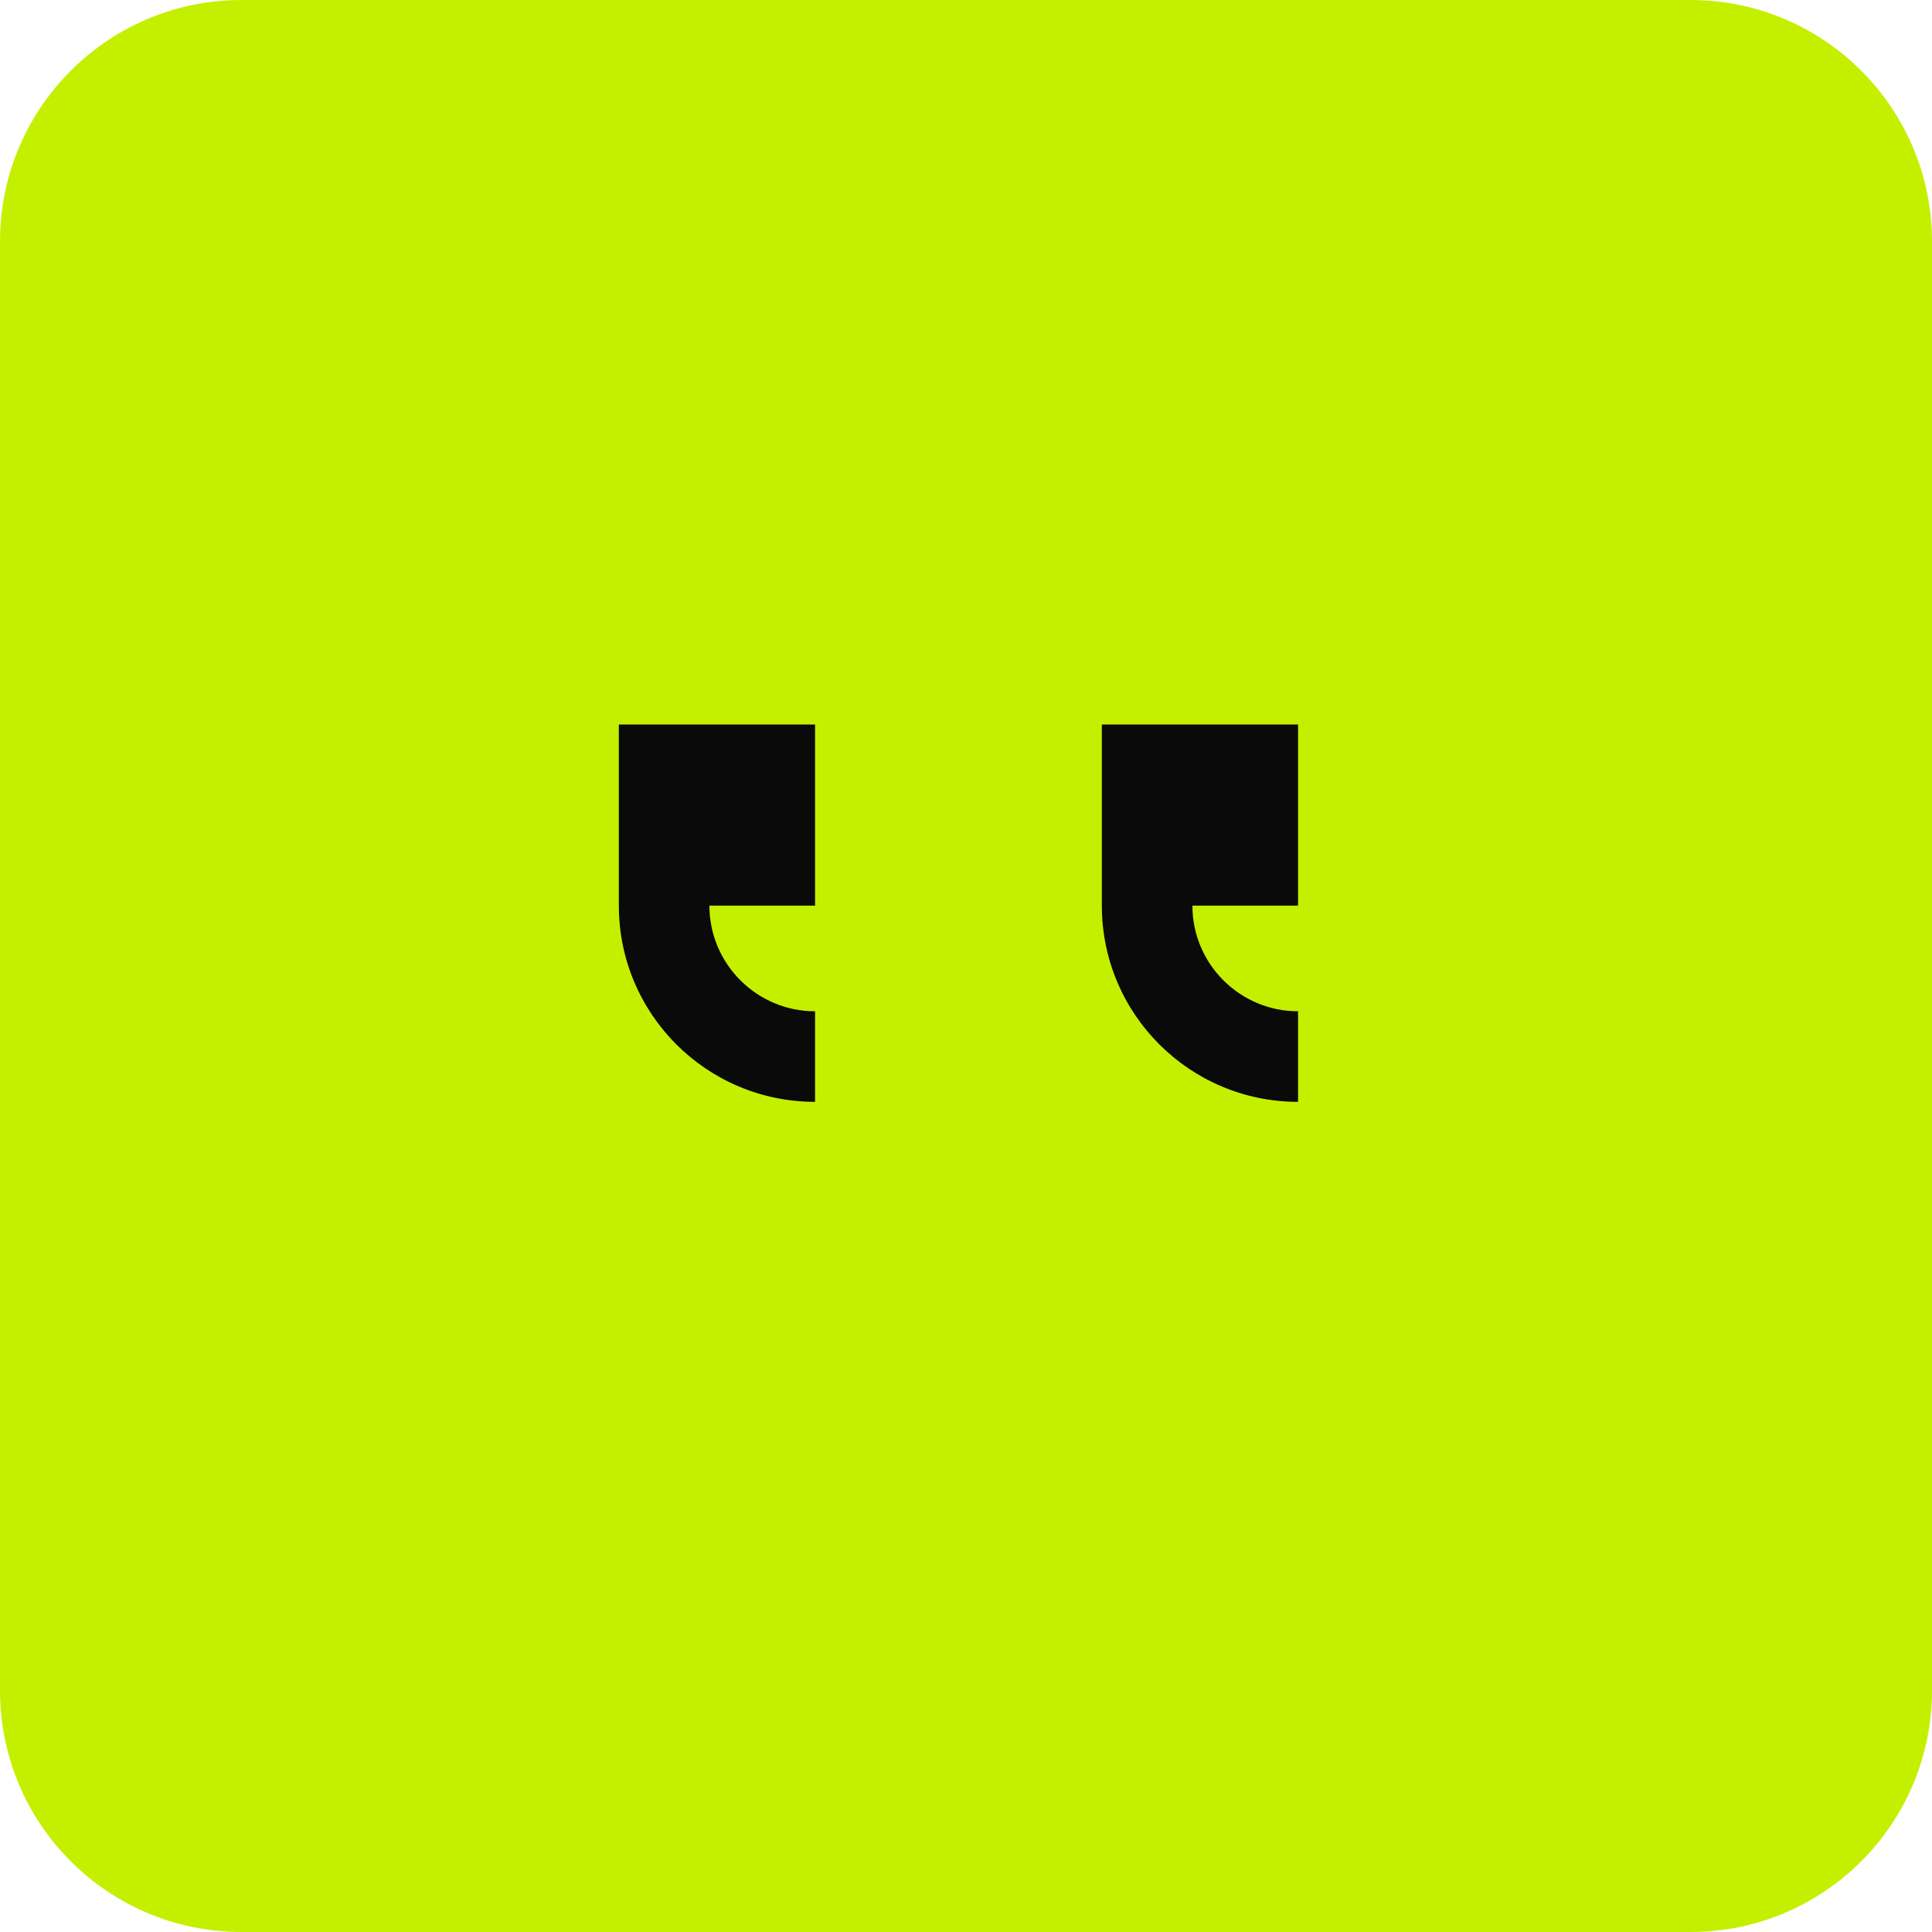
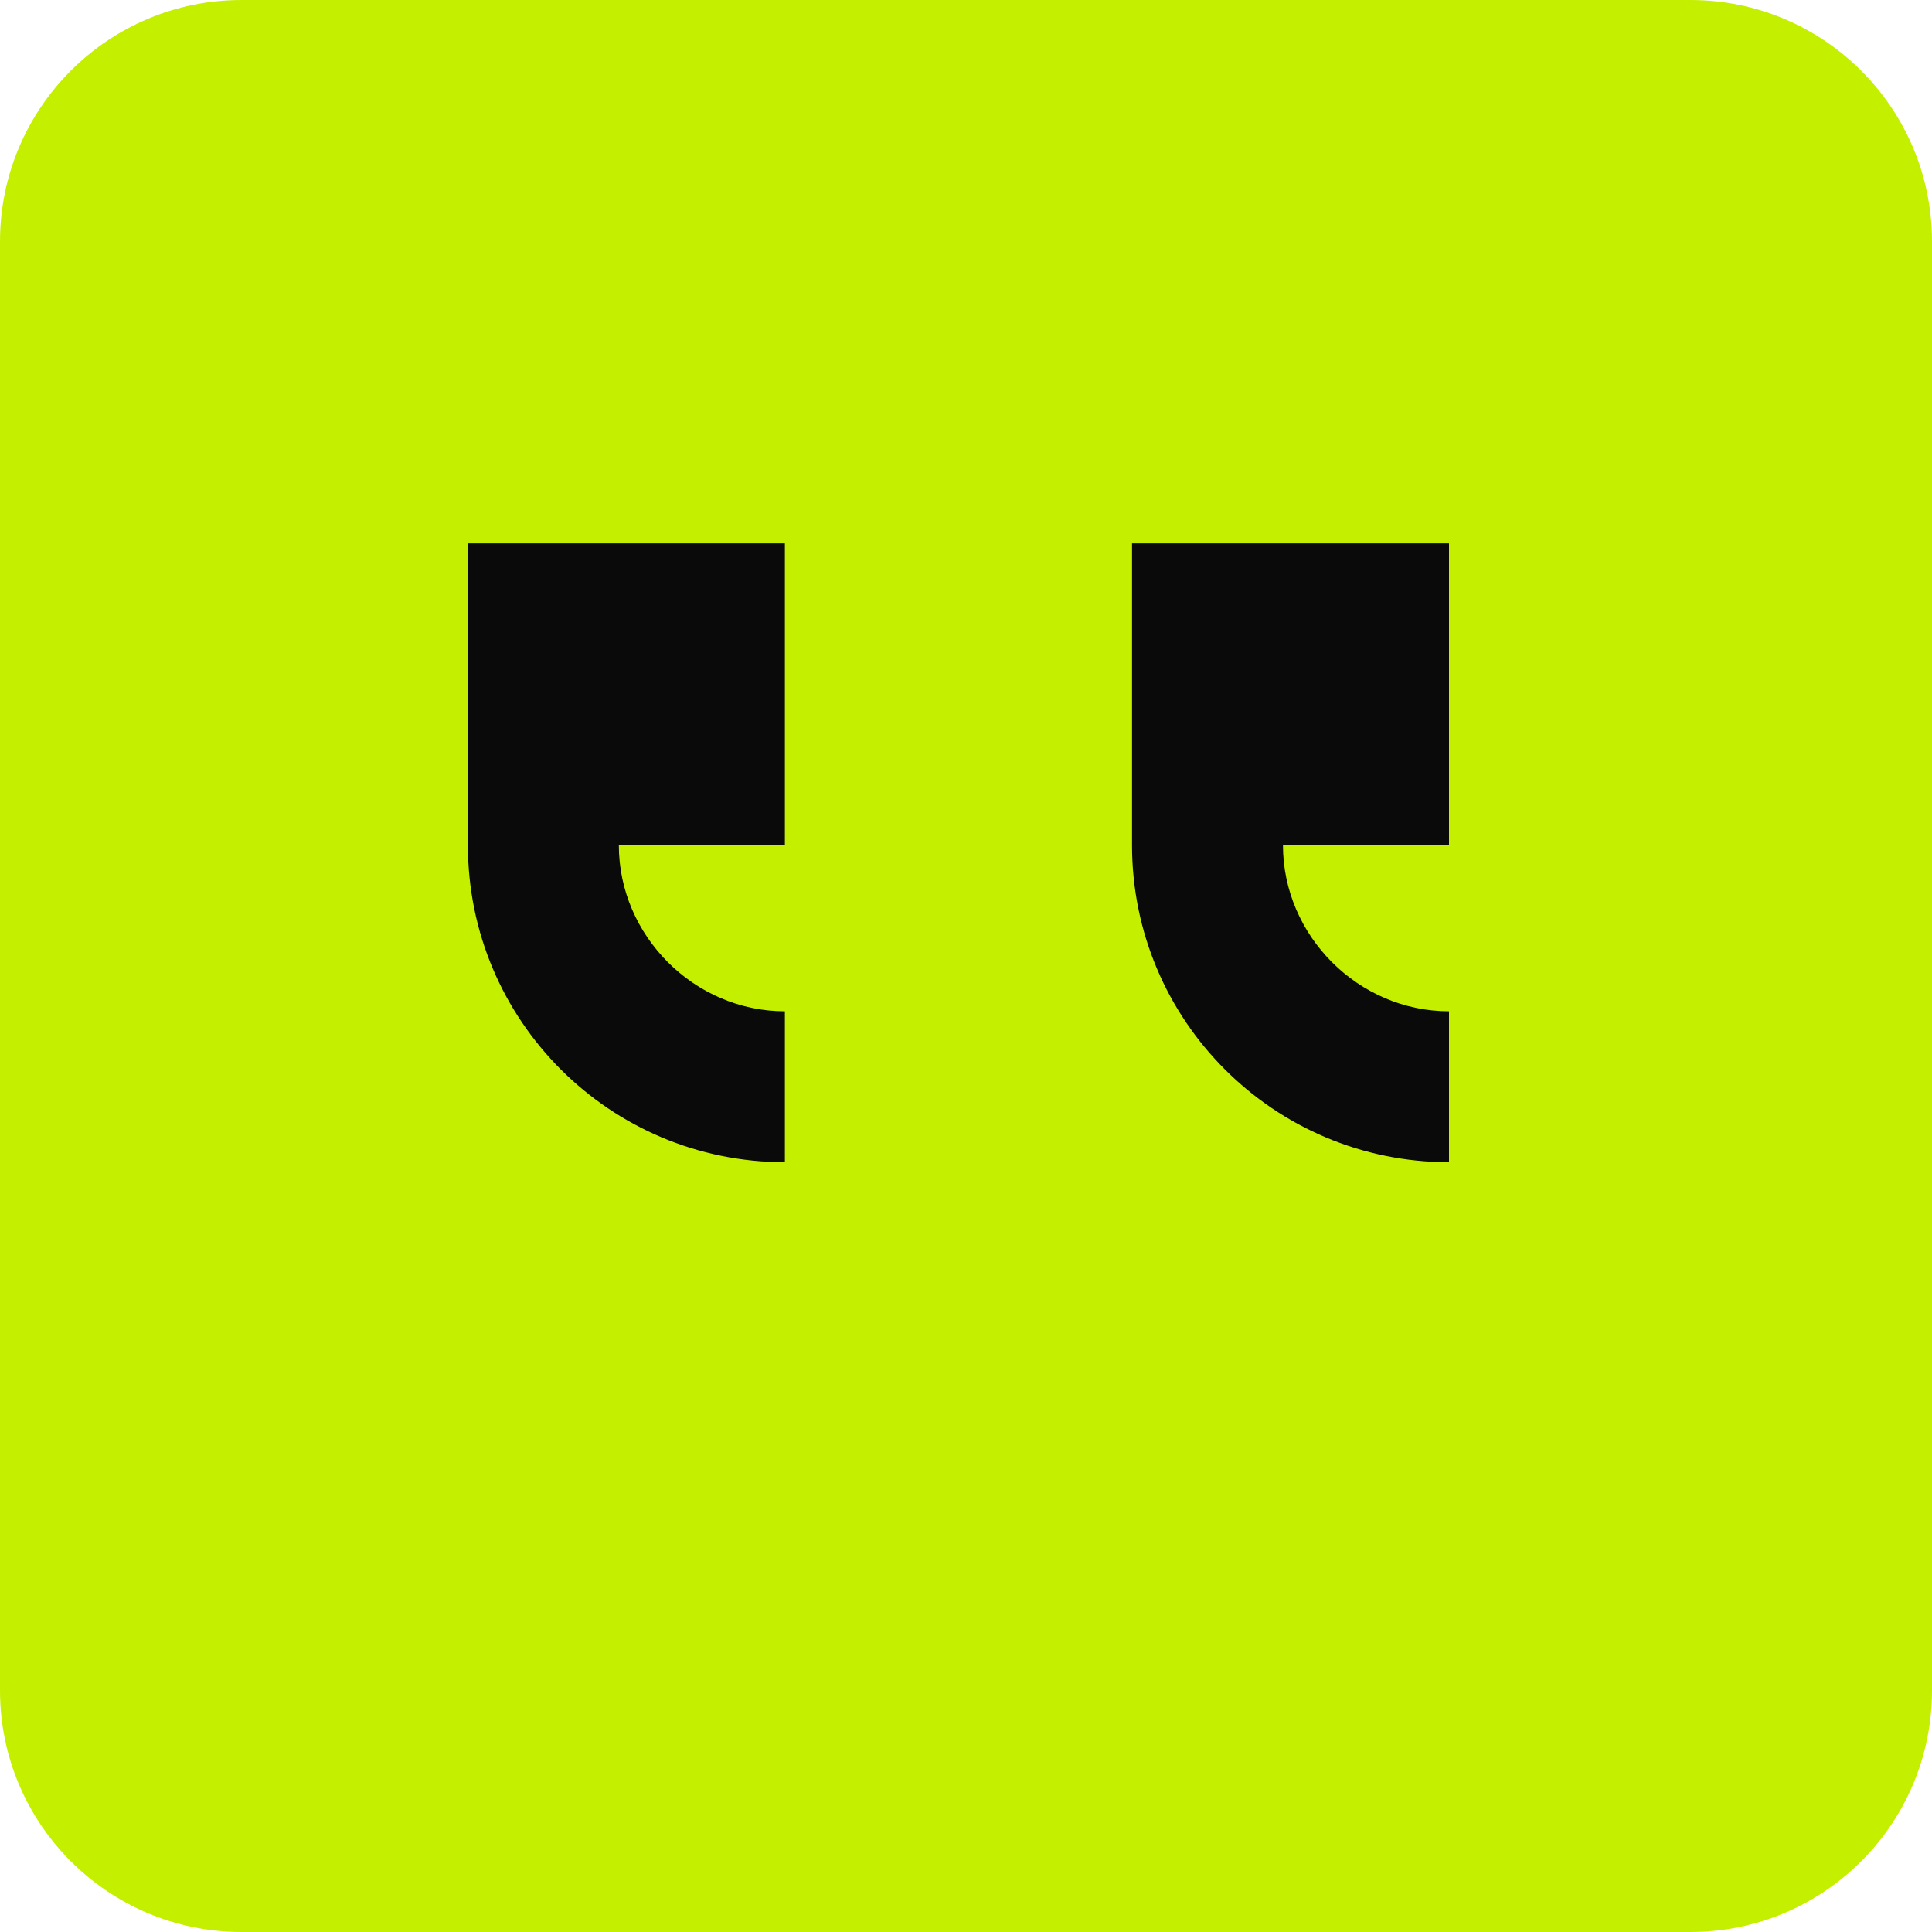
<svg xmlns="http://www.w3.org/2000/svg" width="64" height="64" viewBox="0 0 64 64" fill="none">
  <rect width="64" height="64" rx="8" fill="#c4f000" />
-   <path d="M21 24h6v6h-3.5c0 1.93 1.57 3.5 3.5 3.5v3c-3.59 0-6.5-2.91-6.5-6.5V24zm16 0h6v6h-3.5c0 1.93 1.57 3.5 3.5 3.5v3c-3.59 0-6.5-2.91-6.5-6.5V24z" fill="#0a0a0a" />
+   <path d="M16 18h10v10h-5.5c0 3 2.5 5.5 5.5 5.5v5c-5.8 0-10.5-4.7-10.5-10.5V18zm22 0h10v10h-5.5c0 3 2.5 5.5 5.5 5.5v5c-5.8 0-10.5-4.7-10.5-10.5V18z" fill="#0a0a0a" />
</svg>
